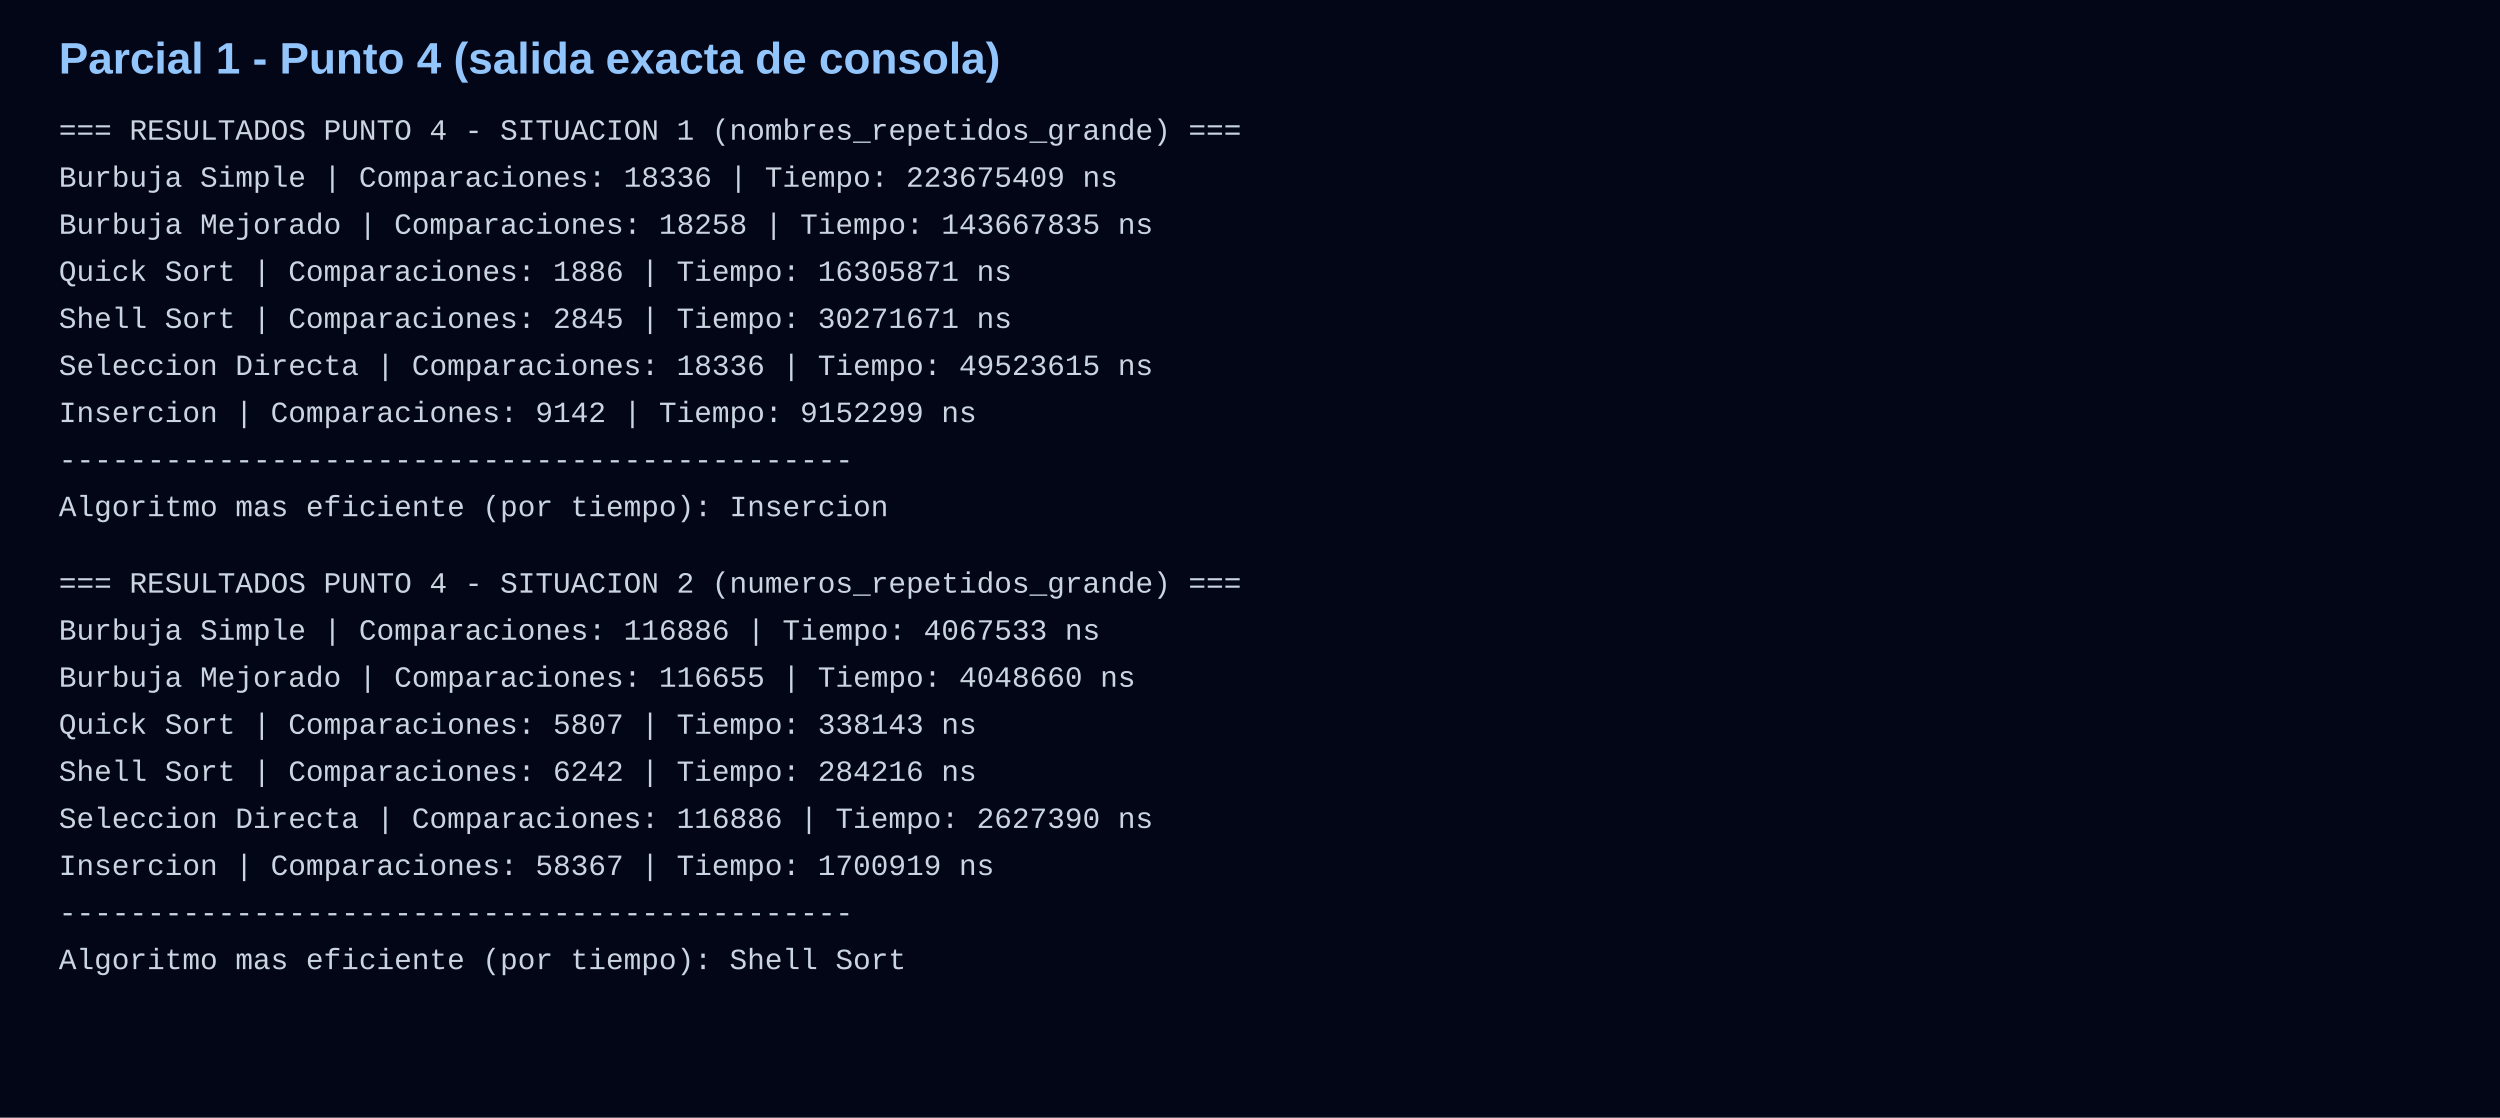
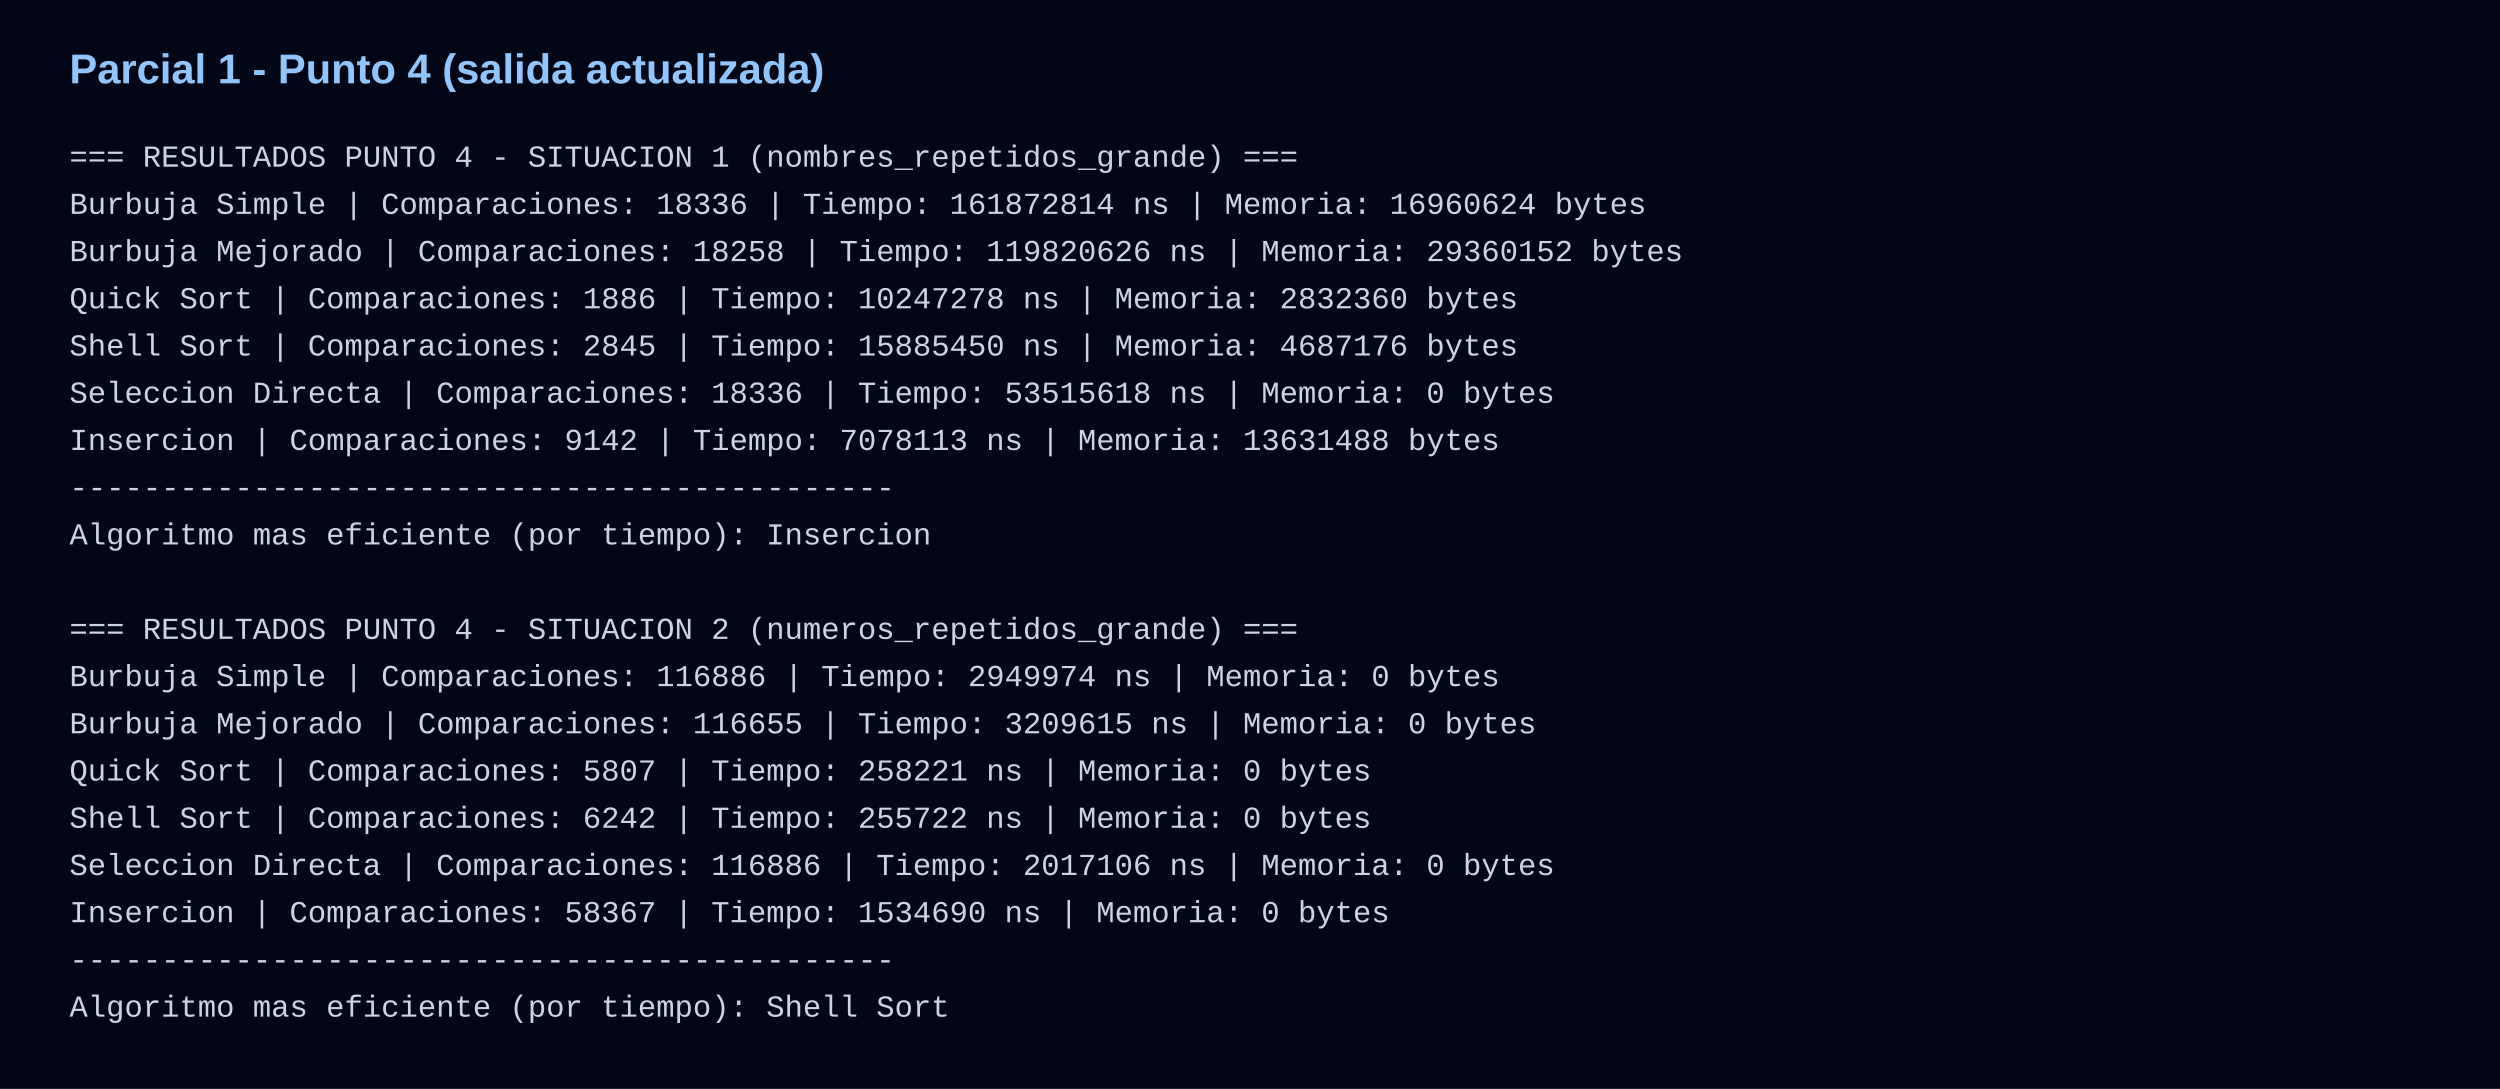
- <svg xmlns="http://www.w3.org/2000/svg" width="1700" height="760" viewBox="0 0 1700 760" role="img" aria-labelledby="title desc">
-   <rect width="1700" height="760" fill="#020617" />
-   <text x="40" y="50" fill="#93c5fd" font-family="Arial" font-size="30" font-weight="700">Parcial 1 - Punto 4 (salida exacta de consola)</text>
-   <text x="40" y="95" fill="#cbd5e1" font-family="Courier New, monospace" font-size="20">=== RESULTADOS PUNTO 4 - SITUACION 1 (nombres_repetidos_grande) ===</text>
-   <text x="40" y="127" fill="#cbd5e1" font-family="Courier New, monospace" font-size="20">Burbuja Simple     | Comparaciones: 18336     | Tiempo: 223675409 ns</text>
-   <text x="40" y="159" fill="#cbd5e1" font-family="Courier New, monospace" font-size="20">Burbuja Mejorado   | Comparaciones: 18258     | Tiempo: 143667835 ns</text>
-   <text x="40" y="191" fill="#cbd5e1" font-family="Courier New, monospace" font-size="20">Quick Sort         | Comparaciones: 1886      | Tiempo: 16305871 ns</text>
-   <text x="40" y="223" fill="#cbd5e1" font-family="Courier New, monospace" font-size="20">Shell Sort         | Comparaciones: 2845      | Tiempo: 30271671 ns</text>
-   <text x="40" y="255" fill="#cbd5e1" font-family="Courier New, monospace" font-size="20">Seleccion Directa  | Comparaciones: 18336     | Tiempo: 49523615 ns</text>
-   <text x="40" y="287" fill="#cbd5e1" font-family="Courier New, monospace" font-size="20">Insercion          | Comparaciones: 9142      | Tiempo: 9152299 ns</text>
-   <text x="40" y="319" fill="#cbd5e1" font-family="Courier New, monospace" font-size="20">---------------------------------------------</text>
-   <text x="40" y="351" fill="#cbd5e1" font-family="Courier New, monospace" font-size="20">Algoritmo mas eficiente (por tiempo): Insercion</text>
-   <text x="40" y="403" fill="#cbd5e1" font-family="Courier New, monospace" font-size="20">=== RESULTADOS PUNTO 4 - SITUACION 2 (numeros_repetidos_grande) ===</text>
-   <text x="40" y="435" fill="#cbd5e1" font-family="Courier New, monospace" font-size="20">Burbuja Simple     | Comparaciones: 116886    | Tiempo: 4067533 ns</text>
-   <text x="40" y="467" fill="#cbd5e1" font-family="Courier New, monospace" font-size="20">Burbuja Mejorado   | Comparaciones: 116655    | Tiempo: 4048660 ns</text>
-   <text x="40" y="499" fill="#cbd5e1" font-family="Courier New, monospace" font-size="20">Quick Sort         | Comparaciones: 5807      | Tiempo: 338143 ns</text>
-   <text x="40" y="531" fill="#cbd5e1" font-family="Courier New, monospace" font-size="20">Shell Sort         | Comparaciones: 6242      | Tiempo: 284216 ns</text>
-   <text x="40" y="563" fill="#cbd5e1" font-family="Courier New, monospace" font-size="20">Seleccion Directa  | Comparaciones: 116886    | Tiempo: 2627390 ns</text>
-   <text x="40" y="595" fill="#cbd5e1" font-family="Courier New, monospace" font-size="20">Insercion          | Comparaciones: 58367     | Tiempo: 1700919 ns</text>
-   <text x="40" y="627" fill="#cbd5e1" font-family="Courier New, monospace" font-size="20">---------------------------------------------</text>
-   <text x="40" y="659" fill="#cbd5e1" font-family="Courier New, monospace" font-size="20">Algoritmo mas eficiente (por tiempo): Shell Sort</text>
+ <svg xmlns="http://www.w3.org/2000/svg" width="1800" height="784" viewBox="0 0 1800 784" role="img" aria-labelledby="title desc">
+   <rect width="1800" height="784" fill="#020617" />
+   <text x="50" y="60" fill="#93c5fd" font-family="Arial" font-size="30" font-weight="700">Parcial 1 - Punto 4 (salida actualizada)</text>
+   <text x="50" y="120" fill="#cbd5e1" font-family="Courier New, monospace" font-size="22">=== RESULTADOS PUNTO 4 - SITUACION 1 (nombres_repetidos_grande) ===</text>
+   <text x="50" y="154" fill="#cbd5e1" font-family="Courier New, monospace" font-size="22">Burbuja Simple     | Comparaciones: 18336     | Tiempo: 161872814  ns | Memoria: 16960624 bytes</text>
+   <text x="50" y="188" fill="#cbd5e1" font-family="Courier New, monospace" font-size="22">Burbuja Mejorado   | Comparaciones: 18258     | Tiempo: 119820626  ns | Memoria: 29360152 bytes</text>
+   <text x="50" y="222" fill="#cbd5e1" font-family="Courier New, monospace" font-size="22">Quick Sort         | Comparaciones: 1886      | Tiempo: 10247278   ns | Memoria: 2832360 bytes</text>
+   <text x="50" y="256" fill="#cbd5e1" font-family="Courier New, monospace" font-size="22">Shell Sort         | Comparaciones: 2845      | Tiempo: 15885450   ns | Memoria: 4687176 bytes</text>
+   <text x="50" y="290" fill="#cbd5e1" font-family="Courier New, monospace" font-size="22">Seleccion Directa  | Comparaciones: 18336     | Tiempo: 53515618   ns | Memoria: 0 bytes</text>
+   <text x="50" y="324" fill="#cbd5e1" font-family="Courier New, monospace" font-size="22">Insercion          | Comparaciones: 9142      | Tiempo: 7078113    ns | Memoria: 13631488 bytes</text>
+   <text x="50" y="358" fill="#cbd5e1" font-family="Courier New, monospace" font-size="22">---------------------------------------------</text>
+   <text x="50" y="392" fill="#cbd5e1" font-family="Courier New, monospace" font-size="22">Algoritmo mas eficiente (por tiempo): Insercion</text>
+   <text x="50" y="426" fill="#cbd5e1" font-family="Courier New, monospace" font-size="22" />
+   <text x="50" y="460" fill="#cbd5e1" font-family="Courier New, monospace" font-size="22">=== RESULTADOS PUNTO 4 - SITUACION 2 (numeros_repetidos_grande) ===</text>
+   <text x="50" y="494" fill="#cbd5e1" font-family="Courier New, monospace" font-size="22">Burbuja Simple     | Comparaciones: 116886    | Tiempo: 2949974    ns | Memoria: 0 bytes</text>
+   <text x="50" y="528" fill="#cbd5e1" font-family="Courier New, monospace" font-size="22">Burbuja Mejorado   | Comparaciones: 116655    | Tiempo: 3209615    ns | Memoria: 0 bytes</text>
+   <text x="50" y="562" fill="#cbd5e1" font-family="Courier New, monospace" font-size="22">Quick Sort         | Comparaciones: 5807      | Tiempo: 258221     ns | Memoria: 0 bytes</text>
+   <text x="50" y="596" fill="#cbd5e1" font-family="Courier New, monospace" font-size="22">Shell Sort         | Comparaciones: 6242      | Tiempo: 255722     ns | Memoria: 0 bytes</text>
+   <text x="50" y="630" fill="#cbd5e1" font-family="Courier New, monospace" font-size="22">Seleccion Directa  | Comparaciones: 116886    | Tiempo: 2017106    ns | Memoria: 0 bytes</text>
+   <text x="50" y="664" fill="#cbd5e1" font-family="Courier New, monospace" font-size="22">Insercion          | Comparaciones: 58367     | Tiempo: 1534690    ns | Memoria: 0 bytes</text>
+   <text x="50" y="698" fill="#cbd5e1" font-family="Courier New, monospace" font-size="22">---------------------------------------------</text>
+   <text x="50" y="732" fill="#cbd5e1" font-family="Courier New, monospace" font-size="22">Algoritmo mas eficiente (por tiempo): Shell Sort</text>
</svg>
